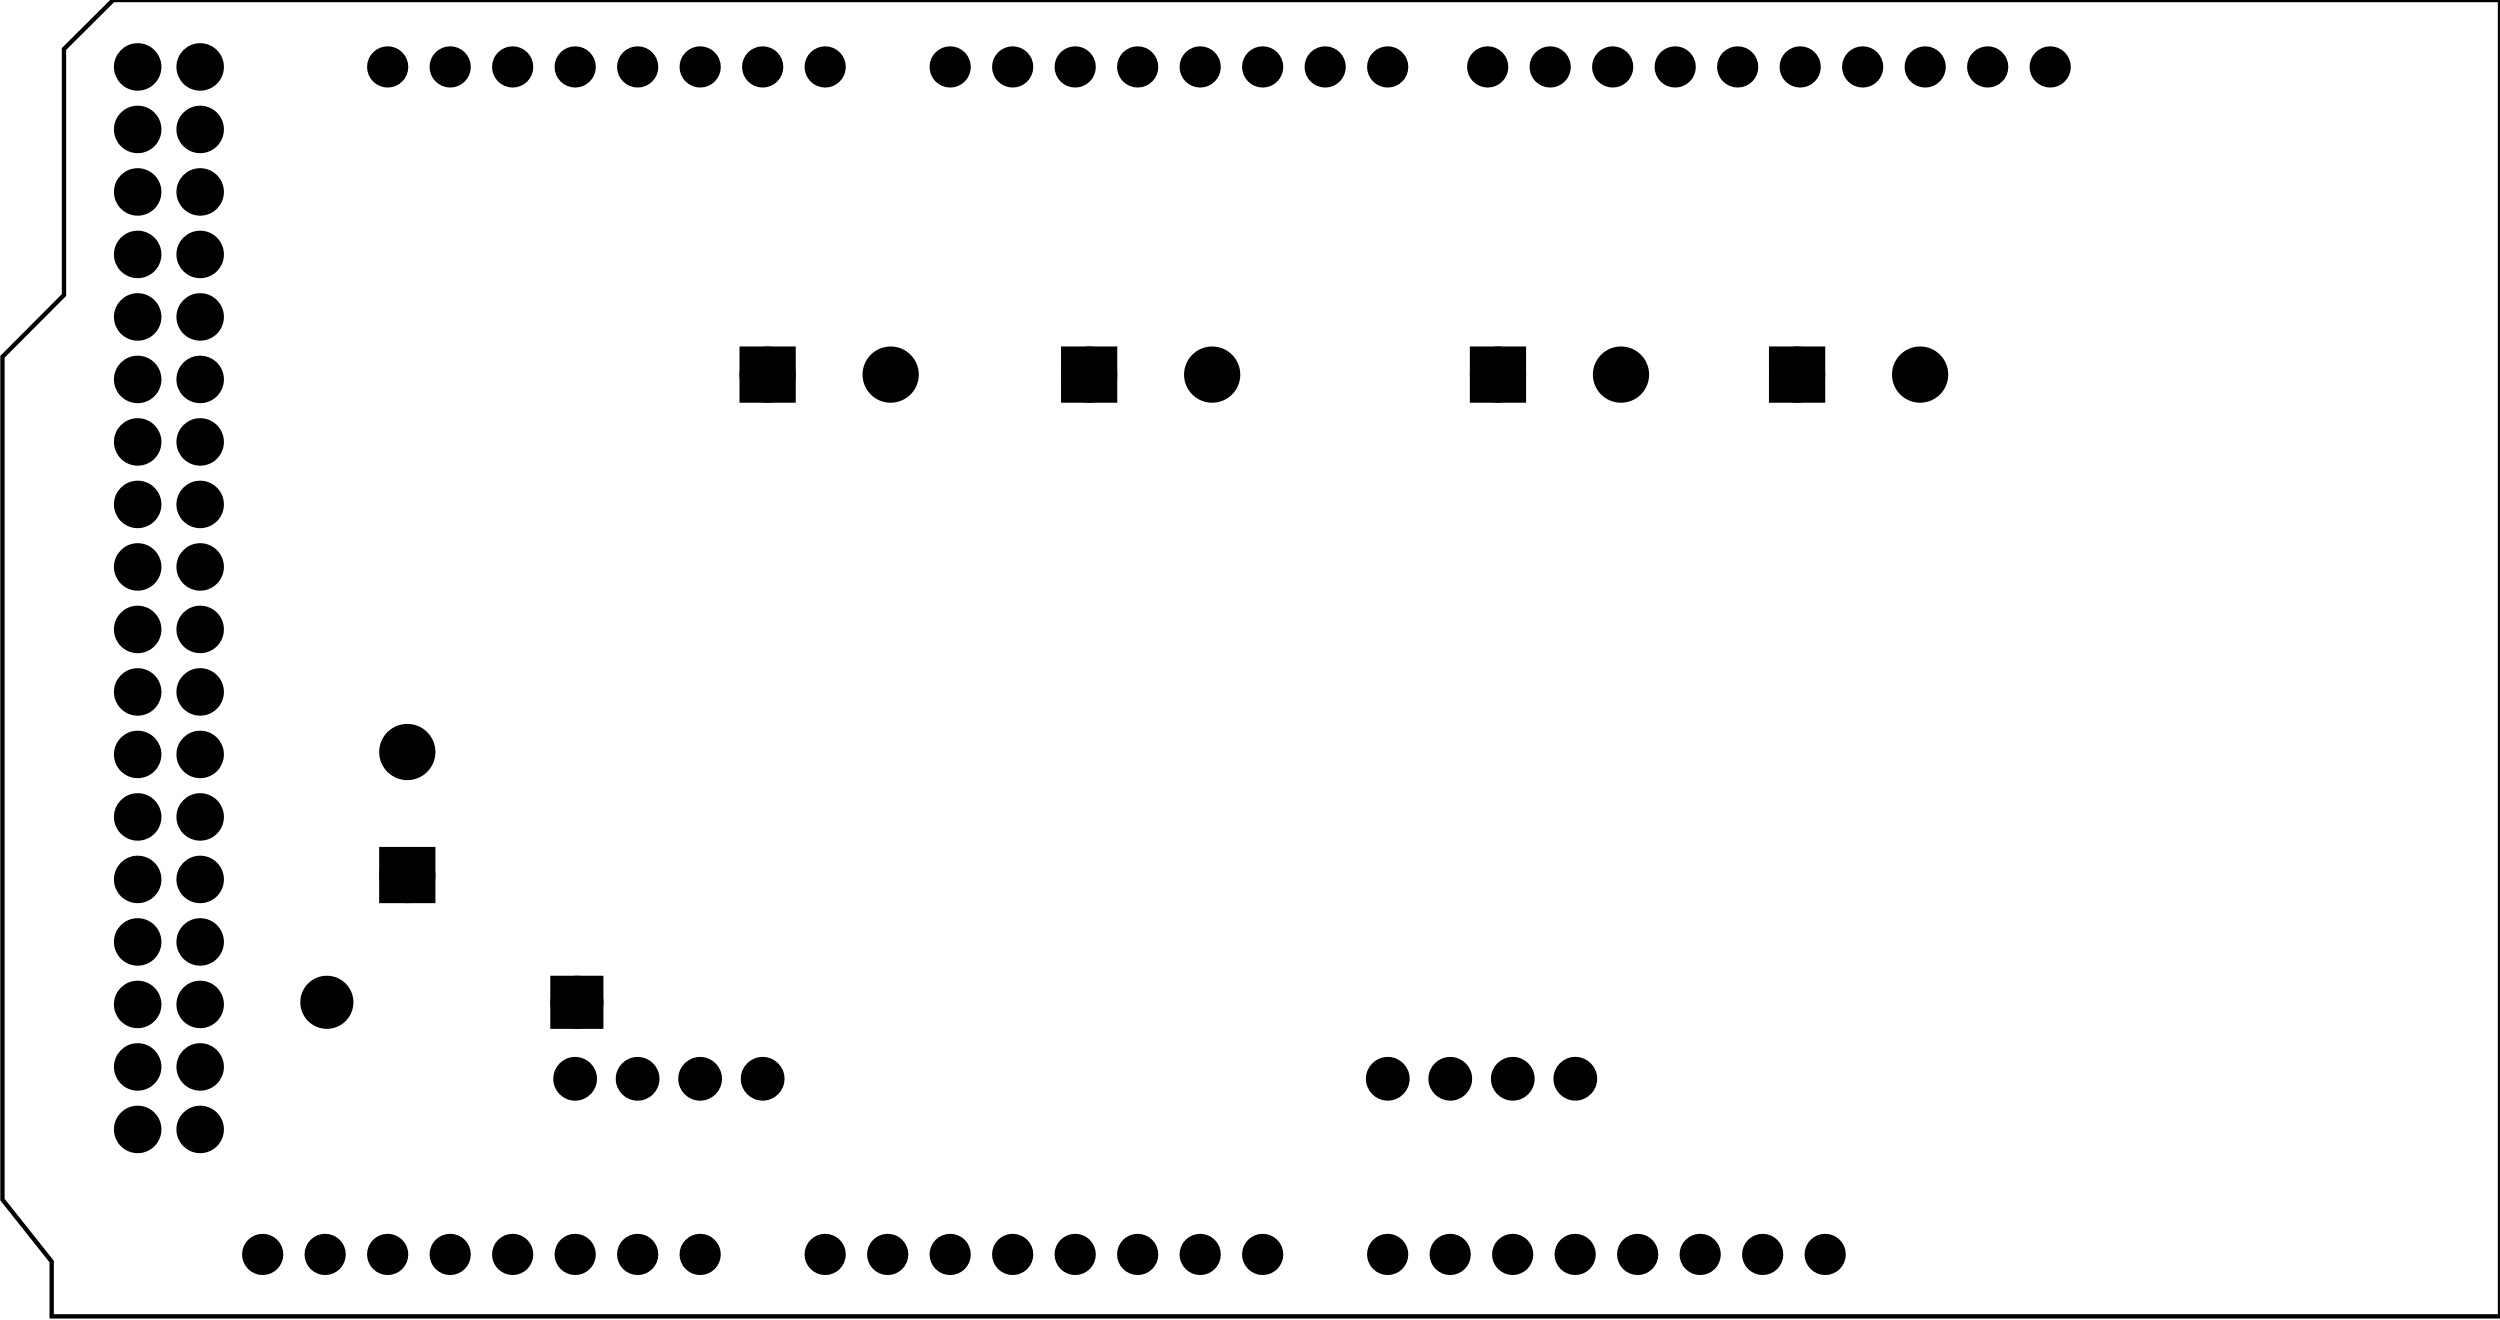
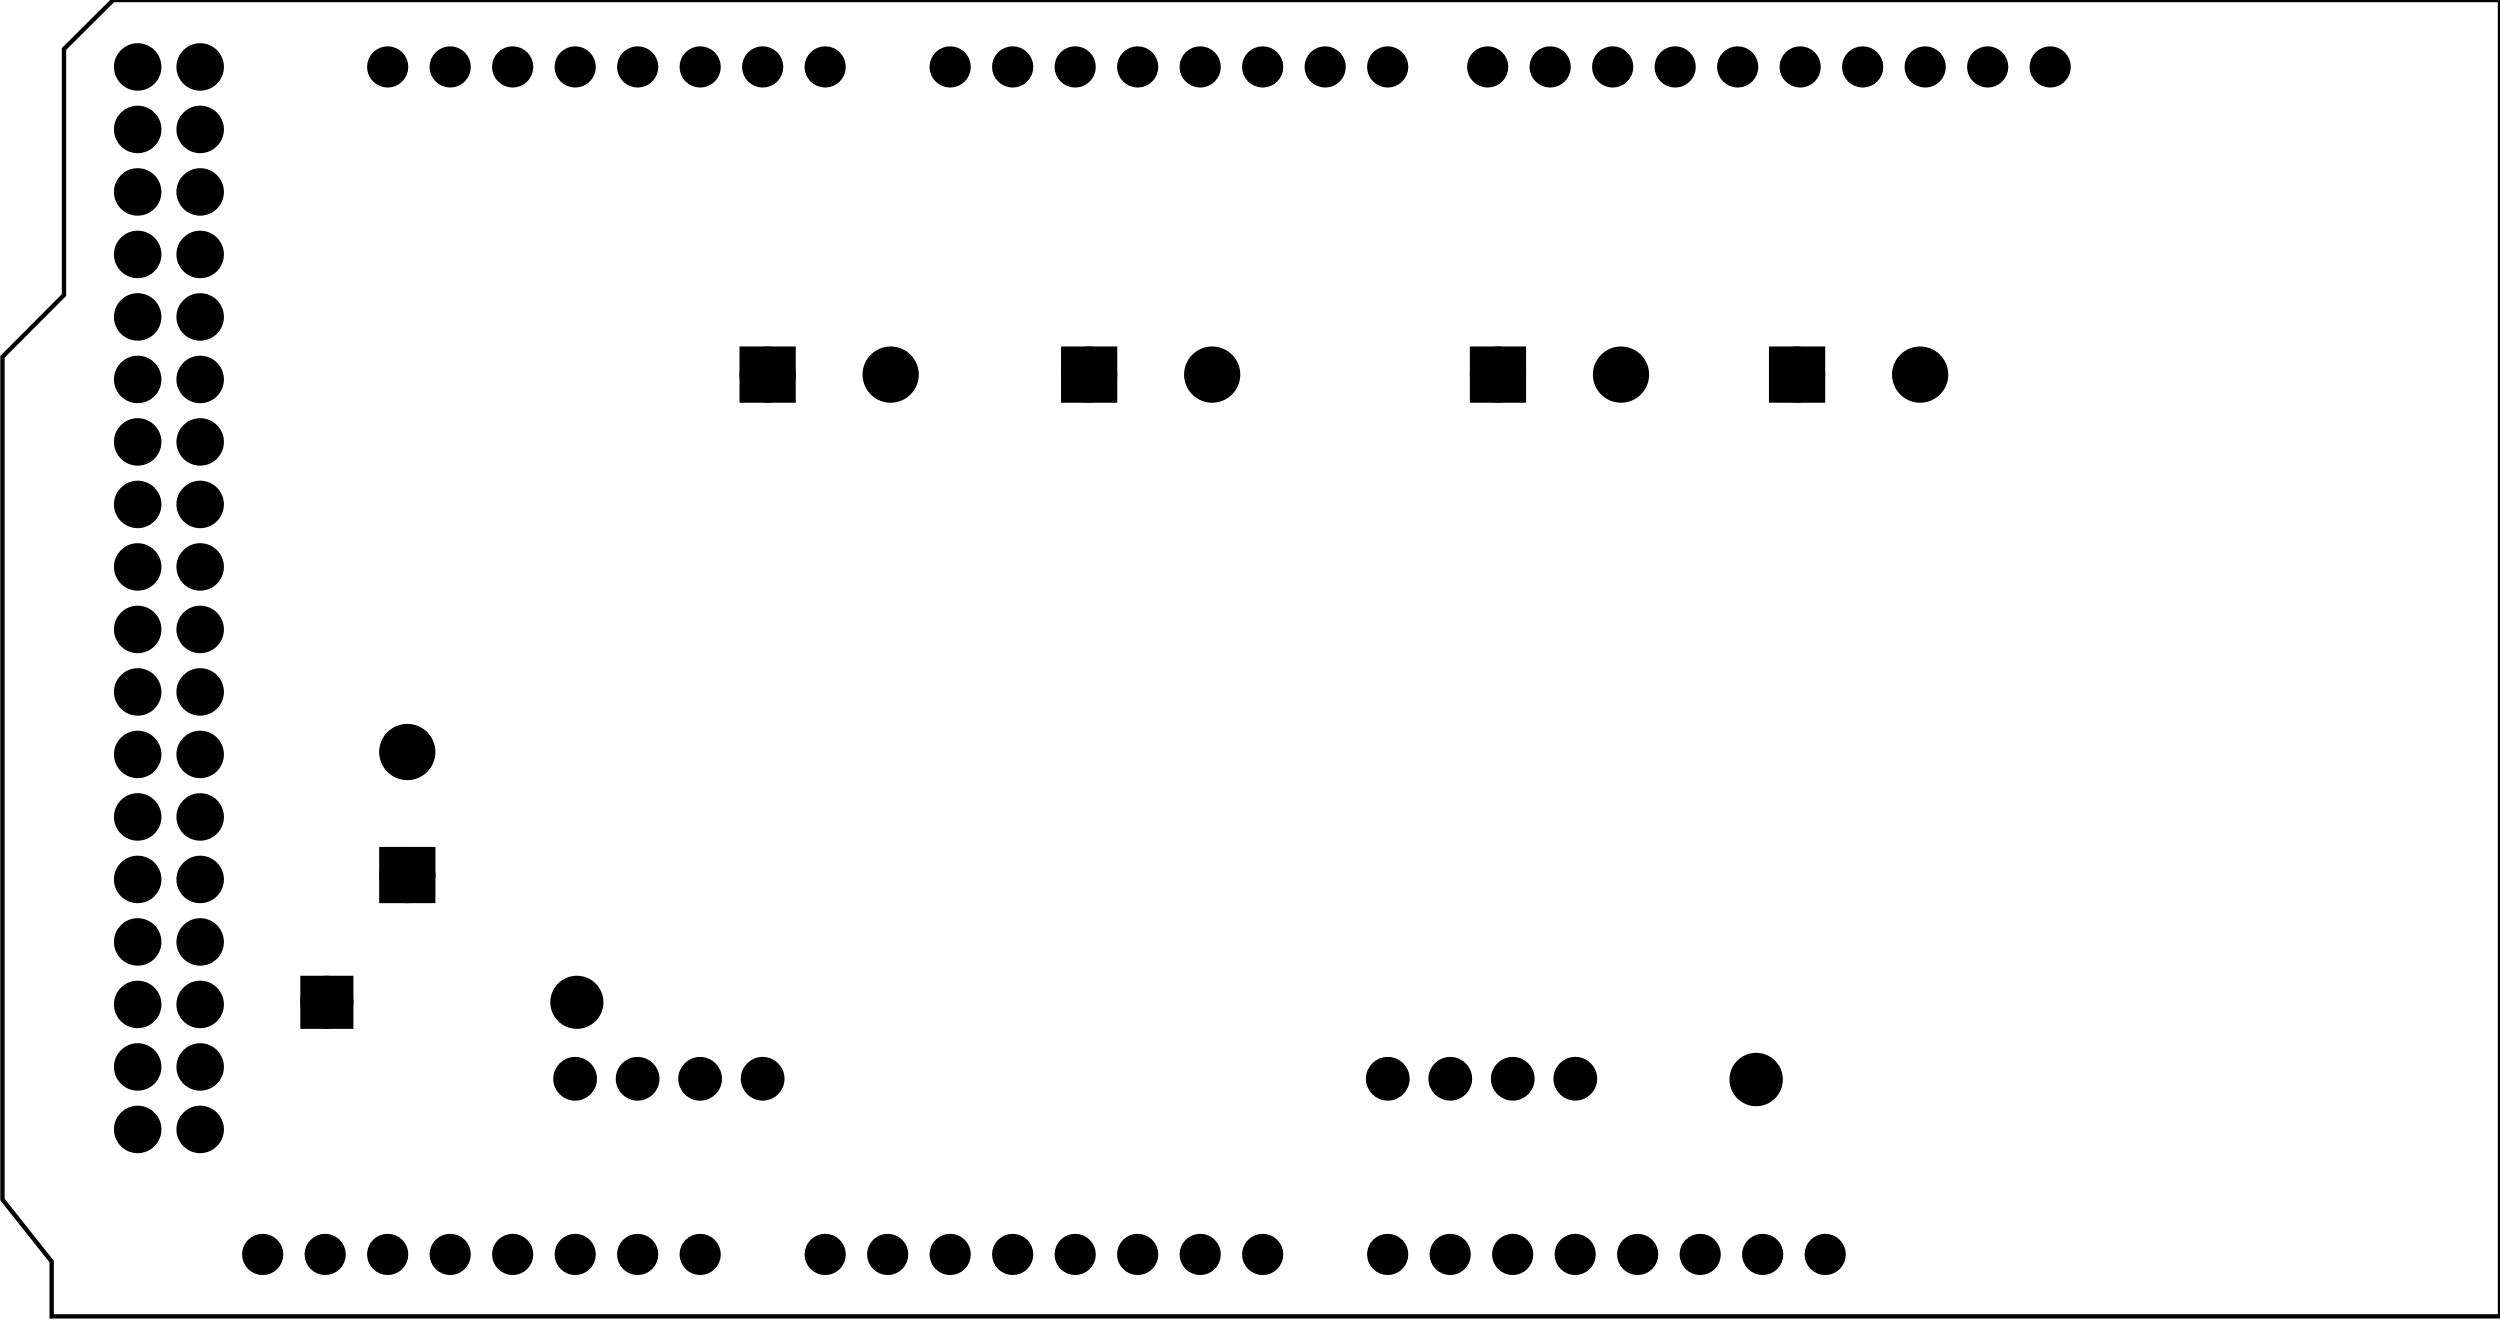
<svg xmlns="http://www.w3.org/2000/svg" width="4in" x="0in" version="1.2" y="0in" height="2.111in" viewBox="0 0 288 151.992" baseProfile="tiny">
  <g transform="matrix(-1, 0, 0, 1, 288, 0)">
    <g partID="323210">
      <g id="board">
        <path fill="none" stroke="black" fill-opacity="0.5" id="boardoutline" stroke-width="0.5" d="M280.63,33.99L280.63,5.646L274.961,0L0,0l0,151.645l282.047,0l0,-6.316l5.67,-7.137L287.717,41.1L280.63,33.99z" />
        <g id="hole_11_" />
        <g id="hole_10_" />
        <g id="hole_9_" />
        <g id="hole_8_" />
        <g id="hole_7_" />
        <g id="hole_6_" />
        <g id="ICSP1_1_" />
        <g id="ICSP2_1_" />
        <g id="Header_13_" />
        <g id="Header_12_" />
        <g id="Header_11_" />
        <g id="Header_10_" />
        <g id="Header_9_" />
        <g id="Header_8_" />
        <g id="Header_7_" />
        <g id="usbconnector_1_" />
+       </g>
+     </g>
+     <g partID="586140">
+       <g transform="translate(253.045,118.561)">
+         <g transform="matrix(-1,0,0,-1,0,0)">
+           <g id="copper0">
+             <g id="copper1">
+               <rect width="3.96" x="0.72" y="1.116" fill="black" height="3.96" stroke="black" stroke-width="2.16" />
+               <circle fill="black" cx="2.7" cy="3.096" stroke="black" r="1.98" id="connector0pin" stroke-width="2.16" />
+               <circle fill="black" cx="31.5" cy="3.096" stroke="black" r="1.98" id="connector1pin" stroke-width="2.16" />
+             </g>
+           </g>
+         </g>
+       </g>
+     </g>
+     <g partID="586160">
+       <g transform="translate(255.479,109.692)">
+         <g transform="matrix(-1,0,0,-1,0,0)">
+           <g id="copper0">
+             <rect width="4.32" x="12.24" y="6.727" fill="black" height="4.32" stroke="black" id="square" stroke-width="2.16" />
+             <circle fill="black" cx="14.4" cy="8.887" stroke="black" id="connector0pin" r="2.16" stroke-width="2.16" />
+             <circle fill="black" cx="14.4" cy="23.06" stroke="black" id="connector1pin" r="2.16" stroke-width="2.16" />
+           </g>
+         </g>
      </g>
    </g>
    <g partID="323270">
      <g transform="translate(-1.4576,0.5104)">
        <g id="copper0">
          <circle fill="black" cx="215.998" cy="144" stroke="black" id="connector1pad" r="1.61" stroke-width="1.531" />
          <circle fill="black" cx="100.798" cy="144" stroke="black" id="connector257pad" r="1.61" stroke-width="1.531" />
          <circle fill="black" cx="223.196" cy="144" stroke="black" id="connector2pad" r="1.61" stroke-width="1.531" />
          <circle fill="black" cx="230.398" cy="144" stroke="black" id="connector3pad" r="1.61" stroke-width="1.531" />
          <circle fill="black" cx="237.597" cy="144" stroke="black" id="connector4pad" r="1.61" stroke-width="1.531" />
          <circle fill="black" cx="244.798" cy="144" stroke="black" id="connector5pad" r="1.61" stroke-width="1.531" />
          <circle fill="black" cx="266.398" cy="43.2" stroke="black" id="connector353pad" r="1.861" stroke-width="1.75" />
          <circle fill="black" cx="251.998" cy="144" stroke="black" id="connector6pad" r="1.61" stroke-width="1.531" />
          <circle fill="black" cx="259.196" cy="144" stroke="black" id="connector7pad" r="1.61" stroke-width="1.531" />
          <circle fill="black" cx="103.677" cy="7.2" stroke="black" id="connector241pad" r="1.61" stroke-width="1.531" />
          <circle fill="black" cx="143.998" cy="144" stroke="black" id="connector8pad" r="1.61" stroke-width="1.531" />
          <circle fill="black" cx="151.196" cy="144" stroke="black" id="connector9pad" r="1.61" stroke-width="1.531" />
          <circle fill="black" cx="158.398" cy="144" stroke="black" id="connector10pad" r="1.61" stroke-width="1.531" />
          <circle fill="black" cx="165.597" cy="144" stroke="black" id="connector11pad" r="1.61" stroke-width="1.531" />
          <circle fill="black" cx="266.398" cy="100.8" stroke="black" id="connector369pad" r="1.861" stroke-width="1.75" />
          <circle fill="black" cx="172.798" cy="144" stroke="black" id="connector12pad" r="1.61" stroke-width="1.531" />
          <circle fill="black" cx="179.998" cy="144" stroke="black" id="connector13pad" r="1.61" stroke-width="1.531" />
          <circle fill="black" cx="187.196" cy="144" stroke="black" id="connector14pad" r="1.61" stroke-width="1.531" />
          <circle fill="black" cx="194.398" cy="144" stroke="black" id="connector15pad" r="1.61" stroke-width="1.531" />
          <circle fill="black" cx="158.398" cy="7.2" stroke="black" id="connector265pad" r="1.61" stroke-width="1.531" />
          <circle fill="black" cx="266.398" cy="14.4" stroke="black" id="connector345pad" r="1.861" stroke-width="1.75" />
          <circle fill="black" cx="266.398" cy="72" stroke="black" id="connector361pad" r="1.861" stroke-width="1.75" />
          <circle fill="black" cx="266.398" cy="129.6" stroke="black" id="connector377pad" r="1.861" stroke-width="1.75" />
          <circle fill="black" cx="74.878" cy="7.2" stroke="black" id="connector237pad" r="1.61" stroke-width="1.531" />
          <circle fill="black" cx="129.597" cy="144" stroke="black" id="connector261pad" r="1.61" stroke-width="1.531" />
          <circle fill="black" cx="129.597" cy="7.2" stroke="black" id="connector269pad" r="1.61" stroke-width="1.531" />
          <circle fill="black" cx="266.398" cy="28.8" stroke="black" id="connector349pad" r="1.861" stroke-width="1.75" />
          <circle fill="black" cx="266.398" cy="57.6" stroke="black" id="connector357pad" r="1.861" stroke-width="1.75" />
          <circle fill="black" cx="266.398" cy="86.4" stroke="black" id="connector365pad" r="1.86" stroke-width="1.75" />
          <circle fill="black" cx="244.798" cy="7.2" stroke="black" id="connector46pad" r="1.61" stroke-width="1.531" />
          <circle fill="black" cx="266.398" cy="115.2" stroke="black" id="connector373pad" r="1.861" stroke-width="1.75" />
          <circle fill="black" cx="237.597" cy="7.2" stroke="black" id="connector47pad" r="1.61" stroke-width="1.531" />
          <circle fill="black" cx="230.398" cy="7.2" stroke="black" id="connector48pad" r="1.61" stroke-width="1.531" />
          <circle fill="black" cx="223.196" cy="7.2" stroke="black" id="connector49pad" r="1.61" stroke-width="1.531" />
          <circle fill="black" cx="215.998" cy="7.2" stroke="black" id="connector50pad" r="1.61" stroke-width="1.531" />
          <circle fill="black" cx="208.798" cy="7.2" stroke="black" id="connector51pad" r="1.61" stroke-width="1.531" />
          <circle fill="black" cx="201.597" cy="7.2" stroke="black" id="connector52pad" r="1.61" stroke-width="1.531" />
          <circle fill="black" cx="194.398" cy="7.2" stroke="black" id="connector53pad" r="1.61" stroke-width="1.531" />
          <circle fill="black" cx="60.477" cy="7.2" stroke="black" id="connector235pad" r="1.61" stroke-width="1.531" />
          <circle fill="black" cx="89.277" cy="7.2" stroke="black" id="connector239pad" r="1.61" stroke-width="1.531" />
          <circle fill="black" cx="118.077" cy="7.2" stroke="black" id="connector243pad" r="1.61" stroke-width="1.531" />
          <circle fill="black" cx="86.397" cy="144" stroke="black" id="connector255pad" r="1.61" stroke-width="1.531" />
          <circle fill="black" cx="115.197" cy="144" stroke="black" id="connector259pad" r="1.61" stroke-width="1.531" />
          <circle fill="black" cx="172.798" cy="7.2" stroke="black" id="connector263pad" r="1.61" stroke-width="1.531" />
          <circle fill="black" cx="143.998" cy="7.2" stroke="black" id="connector267pad" r="1.61" stroke-width="1.531" />
          <circle fill="black" cx="266.398" cy="7.2" stroke="black" id="connector343pad" r="1.861" stroke-width="1.75" />
          <circle fill="black" cx="266.398" cy="21.6" stroke="black" id="connector347pad" r="1.861" stroke-width="1.75" />
          <circle fill="black" cx="266.398" cy="36" stroke="black" id="connector351pad" r="1.861" stroke-width="1.75" />
          <circle fill="black" cx="266.398" cy="50.4" stroke="black" id="connector355pad" r="1.861" stroke-width="1.75" />
          <circle fill="black" cx="266.398" cy="64.8" stroke="black" id="connector359pad" r="1.861" stroke-width="1.75" />
          <circle fill="black" cx="266.398" cy="79.2" stroke="black" id="connector363pad" r="1.861" stroke-width="1.75" />
          <circle fill="black" cx="266.398" cy="93.6" stroke="black" id="connector367pad" r="1.861" stroke-width="1.75" />
          <circle fill="black" cx="266.398" cy="108" stroke="black" id="connector371pad" r="1.861" stroke-width="1.75" />
          <circle fill="black" cx="266.398" cy="122.4" stroke="black" id="connector375pad" r="1.86" stroke-width="1.75" />
          <circle fill="black" cx="53.276" cy="7.2" stroke="black" id="connector234pad" r="1.61" stroke-width="1.531" />
          <circle fill="black" cx="67.677" cy="7.2" stroke="black" id="connector236pad" r="1.61" stroke-width="1.531" />
          <circle fill="black" cx="82.077" cy="7.2" stroke="black" id="connector238pad" r="1.61" stroke-width="1.531" />
          <circle fill="black" cx="96.477" cy="7.2" stroke="black" id="connector240pad" r="1.61" stroke-width="1.531" />
          <circle fill="black" cx="110.878" cy="7.2" stroke="black" id="connector242pad" r="1.61" stroke-width="1.531" />
          <circle fill="black" cx="79.197" cy="144" stroke="black" id="connector254pad" r="1.61" stroke-width="1.531" />
          <circle fill="black" cx="93.597" cy="144" stroke="black" id="connector256pad" r="1.61" stroke-width="1.531" />
          <circle fill="black" cx="107.998" cy="144" stroke="black" id="connector258pad" r="1.61" stroke-width="1.531" />
          <circle fill="black" cx="122.397" cy="144" stroke="black" id="connector260pad" r="1.61" stroke-width="1.531" />
          <circle fill="black" cx="179.998" cy="7.2" stroke="black" id="connector262pad" r="1.61" stroke-width="1.531" />
          <circle fill="black" cx="165.597" cy="7.2" stroke="black" id="connector264pad" r="1.61" stroke-width="1.531" />
          <circle fill="black" cx="151.196" cy="7.2" stroke="black" id="connector266pad" r="1.61" stroke-width="1.531" />
          <circle fill="black" cx="136.798" cy="7.2" stroke="black" id="connector268pad" r="1.61" stroke-width="1.531" />
          <circle fill="black" cx="273.597" cy="7.2" stroke="black" id="connector344pad" r="1.861" stroke-width="1.75" />
          <circle fill="black" cx="273.597" cy="14.4" stroke="black" id="connector346pad" r="1.861" stroke-width="1.75" />
          <circle fill="black" cx="273.597" cy="21.6" stroke="black" id="connector348pad" r="1.861" stroke-width="1.75" />
          <circle fill="black" cx="273.597" cy="28.8" stroke="black" id="connector350pad" r="1.861" stroke-width="1.75" />
          <circle fill="black" cx="273.597" cy="36" stroke="black" id="connector352pad" r="1.861" stroke-width="1.75" />
          <circle fill="black" cx="273.597" cy="43.2" stroke="black" id="connector354pad" r="1.861" stroke-width="1.75" />
          <circle fill="black" cx="273.597" cy="50.4" stroke="black" id="connector356pad" r="1.861" stroke-width="1.75" />
          <circle fill="black" cx="273.597" cy="57.6" stroke="black" id="connector358pad" r="1.861" stroke-width="1.75" />
          <circle fill="black" cx="273.597" cy="64.8" stroke="black" id="connector360pad" r="1.861" stroke-width="1.75" />
          <circle fill="black" cx="273.597" cy="72" stroke="black" id="connector362pad" r="1.861" stroke-width="1.75" />
          <circle fill="black" cx="273.597" cy="79.2" stroke="black" id="connector364pad" r="1.861" stroke-width="1.75" />
          <circle fill="black" cx="273.597" cy="86.4" stroke="black" id="connector366pad" r="1.86" stroke-width="1.75" />
          <circle fill="black" cx="273.597" cy="93.6" stroke="black" id="connector368pad" r="1.861" stroke-width="1.75" />
          <circle fill="black" cx="273.597" cy="100.8" stroke="black" id="connector370pad" r="1.861" stroke-width="1.75" />
          <circle fill="black" cx="273.597" cy="108" stroke="black" id="connector372pad" r="1.861" stroke-width="1.75" />
          <circle fill="black" cx="273.597" cy="115.2" stroke="black" id="connector374pad" r="1.861" stroke-width="1.75" />
          <circle fill="black" cx="273.597" cy="122.4" stroke="black" id="connector376pad" r="1.86" stroke-width="1.75" />
          <circle fill="black" cx="273.597" cy="129.6" stroke="black" id="connector378pad" r="1.861" stroke-width="1.75" />
          <circle fill="black" cx="208.798" cy="144" stroke="black" id="connector0pad" r="1.61" stroke-width="1.531" />
        </g>
      </g>
    </g>
    <g partID="303050">
      <g transform="translate(171.418,28.7548)">
        <g transform="matrix(0,1,-1,0,0,0)">
          <g id="copper0">
            <rect width="4.32" x="12.24" y="6.727" fill="black" height="4.32" stroke="black" id="square" stroke-width="2.16" />
            <circle fill="black" cx="14.4" cy="8.887" stroke="black" id="connector0pin" r="2.16" stroke-width="2.16" />
            <circle fill="black" cx="14.4" cy="23.06" stroke="black" id="connector1pin" r="2.16" stroke-width="2.16" />
          </g>
        </g>
      </g>
    </g>
    <g partID="303030">
      <g transform="translate(89.8622,28.7548)">
        <g transform="matrix(0,1,-1,0,0,0)">
          <g id="copper0">
            <rect width="4.32" x="12.24" y="6.727" fill="black" height="4.32" stroke="black" id="square" stroke-width="2.16" />
            <circle fill="black" cx="14.4" cy="8.887" stroke="black" id="connector0pin" r="2.16" stroke-width="2.16" />
            <circle fill="black" cx="14.4" cy="23.06" stroke="black" id="connector1pin" r="2.16" stroke-width="2.16" />
          </g>
        </g>
      </g>
    </g>
    <g partID="303010">
      <g transform="translate(124.321,28.7548)">
        <g transform="matrix(0,1,-1,0,0,0)">
          <g id="copper0">
            <rect width="4.32" x="12.24" y="6.727" fill="black" height="4.32" stroke="black" id="square" stroke-width="2.16" />
            <circle fill="black" cx="14.4" cy="8.887" stroke="black" id="connector0pin" r="2.16" stroke-width="2.16" />
            <circle fill="black" cx="14.4" cy="23.06" stroke="black" id="connector1pin" r="2.16" stroke-width="2.16" />
          </g>
        </g>
      </g>
    </g>
    <g partID="302830">
      <g transform="translate(208.456,28.7548)">
        <g transform="matrix(0,1,-1,0,0,0)">
          <g id="copper0">
            <rect width="4.32" x="12.24" y="6.727" fill="black" height="4.32" stroke="black" id="square" stroke-width="2.16" />
            <circle fill="black" cx="14.4" cy="8.887" stroke="black" id="connector0pin" r="2.16" stroke-width="2.16" />
            <circle fill="black" cx="14.4" cy="23.06" stroke="black" id="connector1pin" r="2.16" stroke-width="2.16" />
          </g>
        </g>
      </g>
    </g>
    <g partID="310740">
      <g transform="translate(225.706,128.238)">
        <g transform="matrix(-1,0,0,-1,0,0)">
          <g transform="matrix(0, -1, 1, 0, 0, 7.92)">
            <g id="copper0">
              <g gorn="0.6.0.0">
                <g gorn="0.6.0.0.0" id="copper1">
                  <circle fill="black" cx="3.96" gorn="0.6.0.0.0.0" cy="3.96" stroke="black" r="1.764" id="connector0pin" stroke-width="1.512" />
                  <circle fill="black" cx="3.96" gorn="0.6.0.0.0.1" cy="11.16" stroke="black" r="1.764" id="connector1pin" stroke-width="1.512" />
                  <circle fill="black" cx="3.96" gorn="0.6.0.0.0.2" cy="18.36" stroke="black" r="1.764" id="connector2pin" stroke-width="1.512" />
                  <g transform="matrix(1, 0, 0, 1, -0.00392136, 7.20444)">
                    <g>
                      <g>
                        <circle fill="black" cx="3.96" gorn="0.6.0.0.0.3.0.0" cy="18.36" stroke="black" r="1.764" id="connector4pin" stroke-width="1.512" />
                      </g>
                    </g>
                  </g>
                  <g transform="matrix(1, 0, 0, 1, -0.00323675, 93.6177)">
                    <g>
                      <g>
                        <circle fill="black" cx="3.96" gorn="0.6.0.0.0.4.0.0" cy="3.96" stroke="black" r="1.764" id="connector5pin" stroke-width="1.512" />
                      </g>
                    </g>
                  </g>
                  <g transform="matrix(1, 0, 0, 1, -0.00323675, 93.6177)">
                    <g>
                      <g>
                        <circle fill="black" cx="3.96" gorn="0.6.0.0.0.5.0.0" cy="11.16" stroke="black" r="1.764" id="connector6pin" stroke-width="1.512" />
                      </g>
                    </g>
                  </g>
                  <g transform="matrix(1, 0, 0, 1, -0.00323675, 93.6177)">
                    <g>
                      <g>
                        <circle fill="black" cx="3.96" gorn="0.6.0.0.0.6.0.0" cy="18.36" stroke="black" r="1.764" id="connector7pin" stroke-width="1.512" />
                      </g>
                    </g>
                  </g>
                  <g transform="matrix(1, 0, 0, 1, -0.00715812, 100.822)">
                    <g>
                      <g>
                        <circle fill="black" cx="3.96" gorn="0.6.0.0.0.7.0.0" cy="18.36" stroke="black" r="1.764" id="connector8pin" stroke-width="1.512" />
                      </g>
                    </g>
                  </g>
                </g>
              </g>
            </g>
          </g>
        </g>
      </g>
    </g>
-     <g partID="352190">
-       <g transform="translate(253.045,118.56)">
-         <g transform="matrix(-1,0,0,-1,0,0)">
-           <g flipped="1" id="copper0">
-             <g transform="matrix(-1, 0, 0, 1, 34.2, 0)">
-               <g>
-                 <g>
-                   <rect width="3.96" x="0.72" y="1.116" fill="black" height="3.96" stroke="black" stroke-width="2.16" />
-                   <circle fill="black" cx="2.7" cy="3.096" stroke="black" r="1.98" id="connector0pin" stroke-width="2.16" />
-                   <circle fill="black" cx="31.5" cy="3.096" stroke="black" r="1.98" id="connector1pin" stroke-width="2.16" />
-                 </g>
-               </g>
-             </g>
-           </g>
-         </g>
-       </g>
-     </g>
-     <g partID="355840">
-       <g transform="translate(255.479,109.692)">
-         <g transform="matrix(-1,0,0,-1,0,0)">
-           <g id="copper0">
-             <rect width="4.32" x="12.24" y="6.727" fill="black" height="4.32" stroke="black" id="square" stroke-width="2.16" />
-             <circle fill="black" cx="14.4" cy="8.887" stroke="black" id="connector0pin" r="2.16" stroke-width="2.16" />
-             <circle fill="black" cx="14.4" cy="23.06" stroke="black" id="connector1pin" r="2.16" stroke-width="2.16" />
-           </g>
+     <g partID="585910">
+       <g transform="translate(81.3746,120.044)">
+         <g id="copper0">
+           <circle fill="black" cx="4.316" cy="4.316" stroke="black" r="1.996" id="connector0pin" stroke-width="2.16" />
        </g>
      </g>
    </g>
  </g>
</svg>
